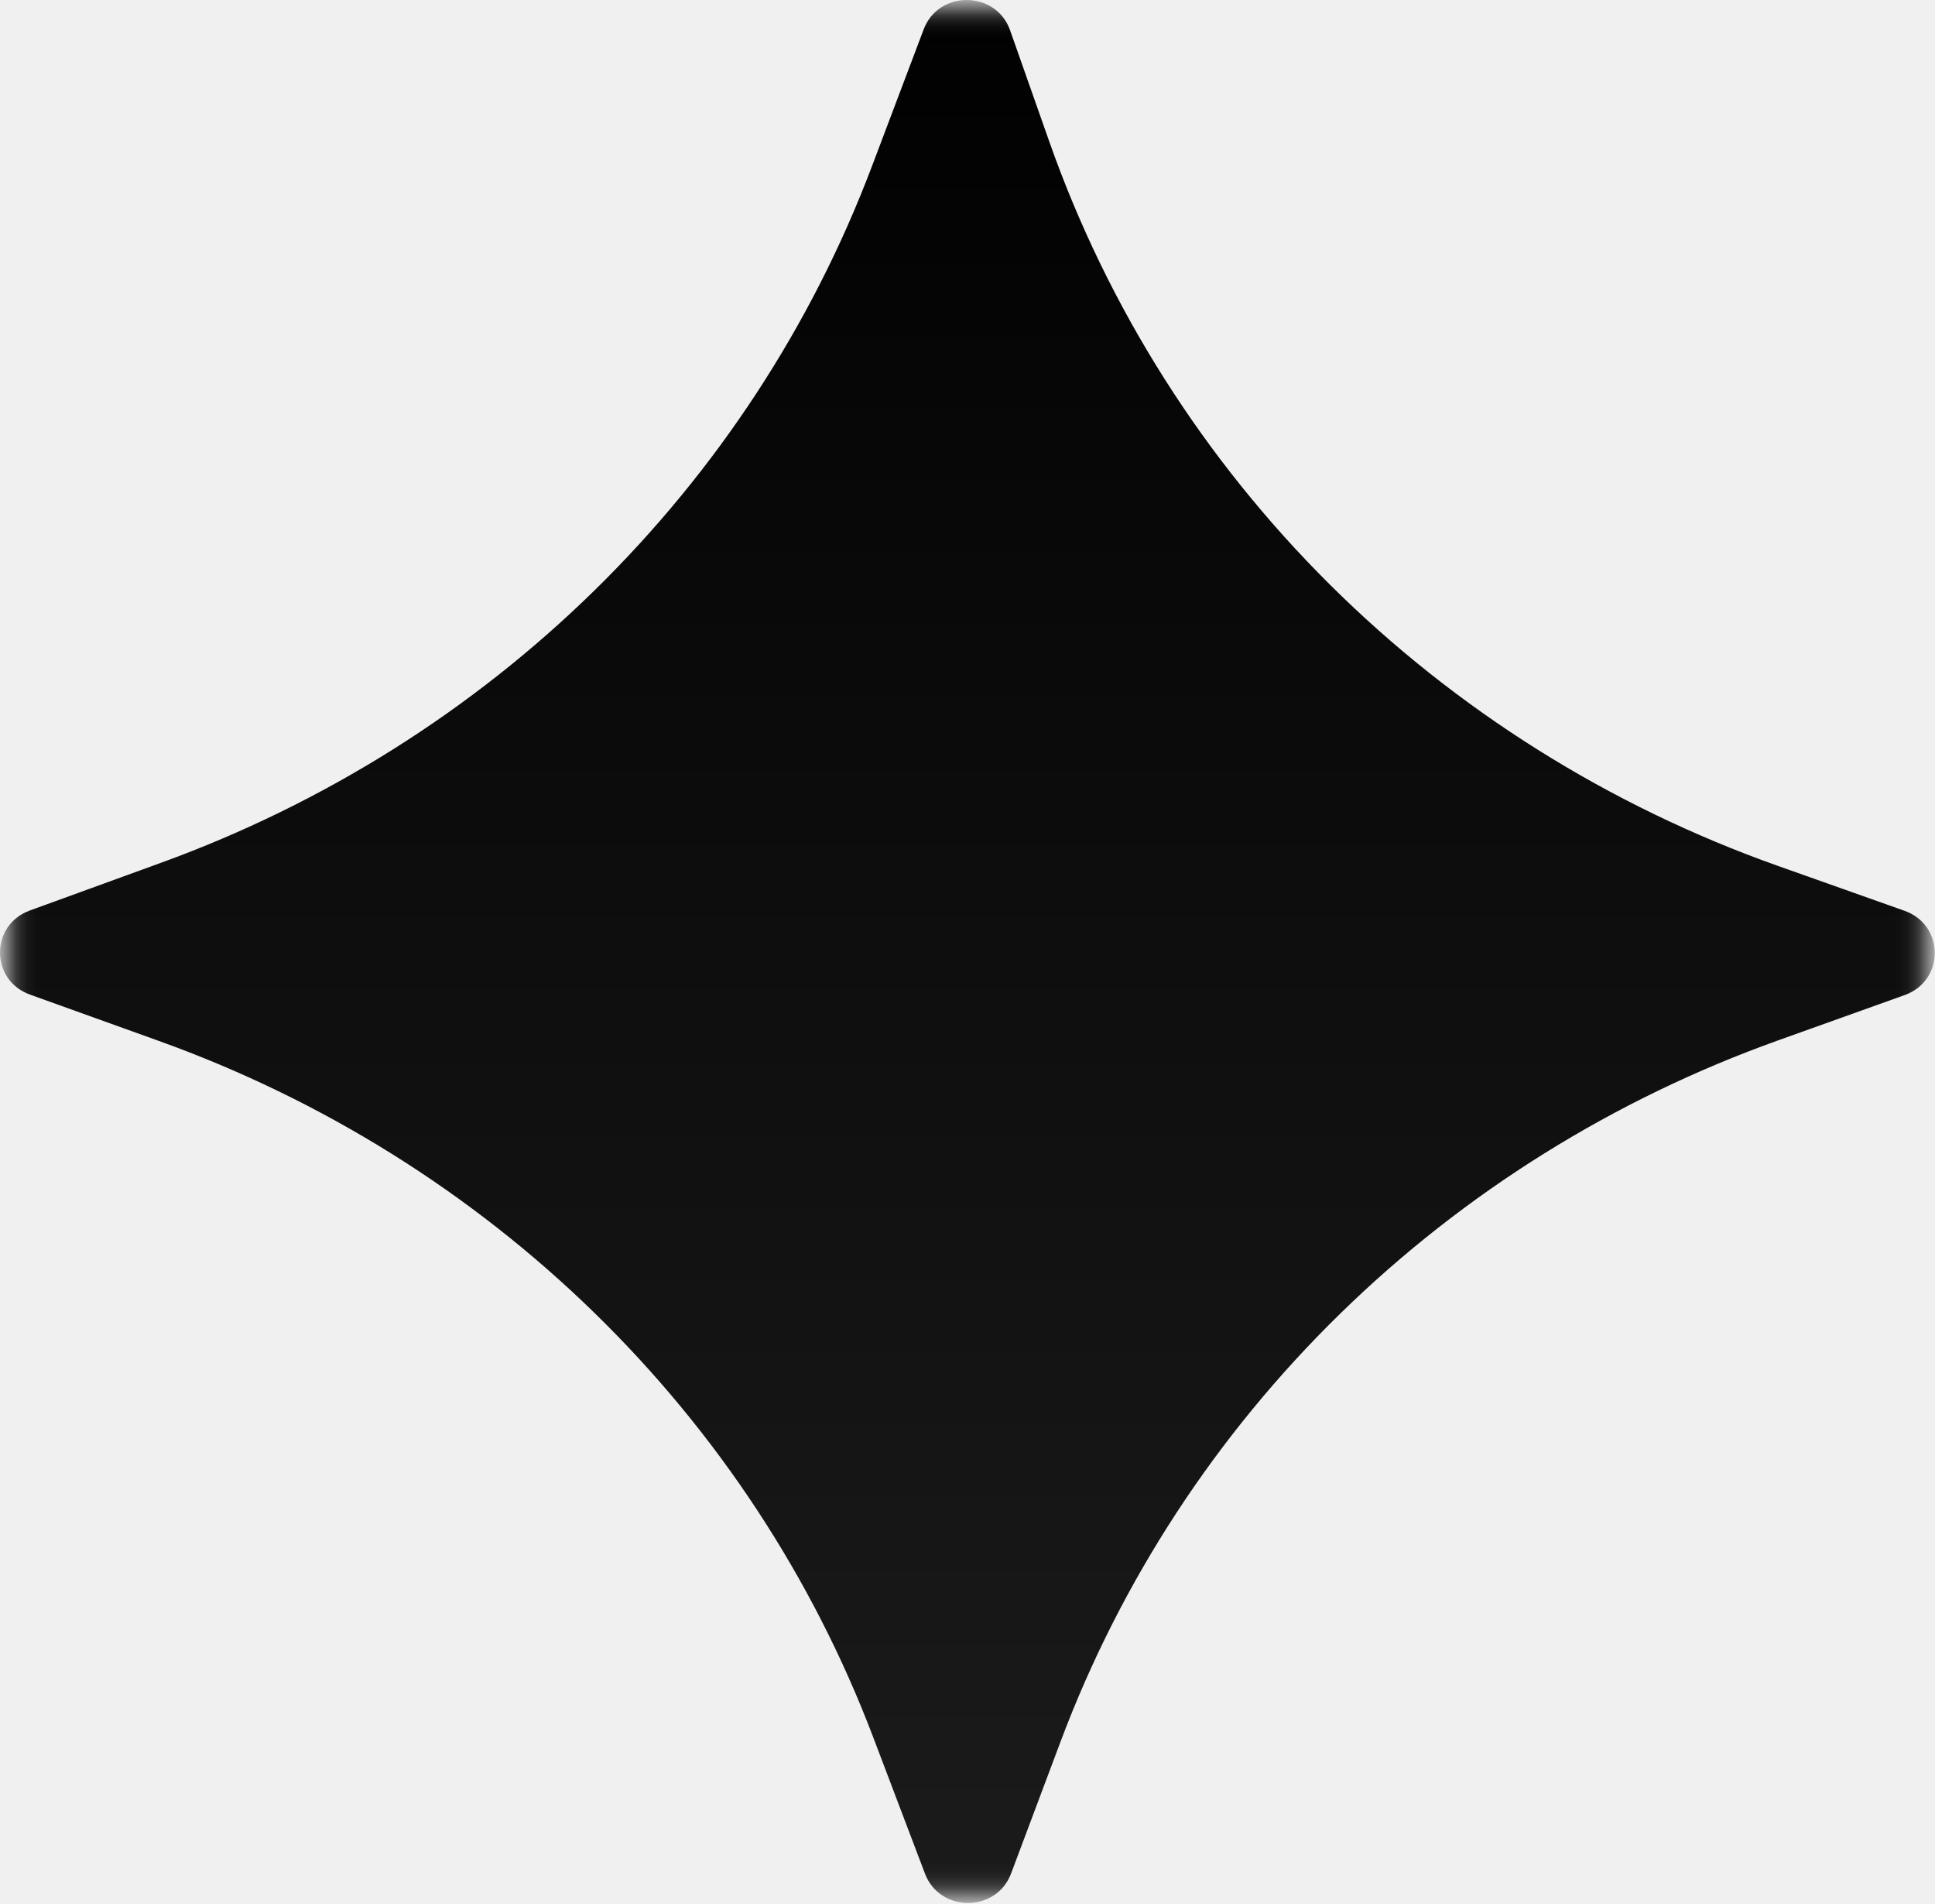
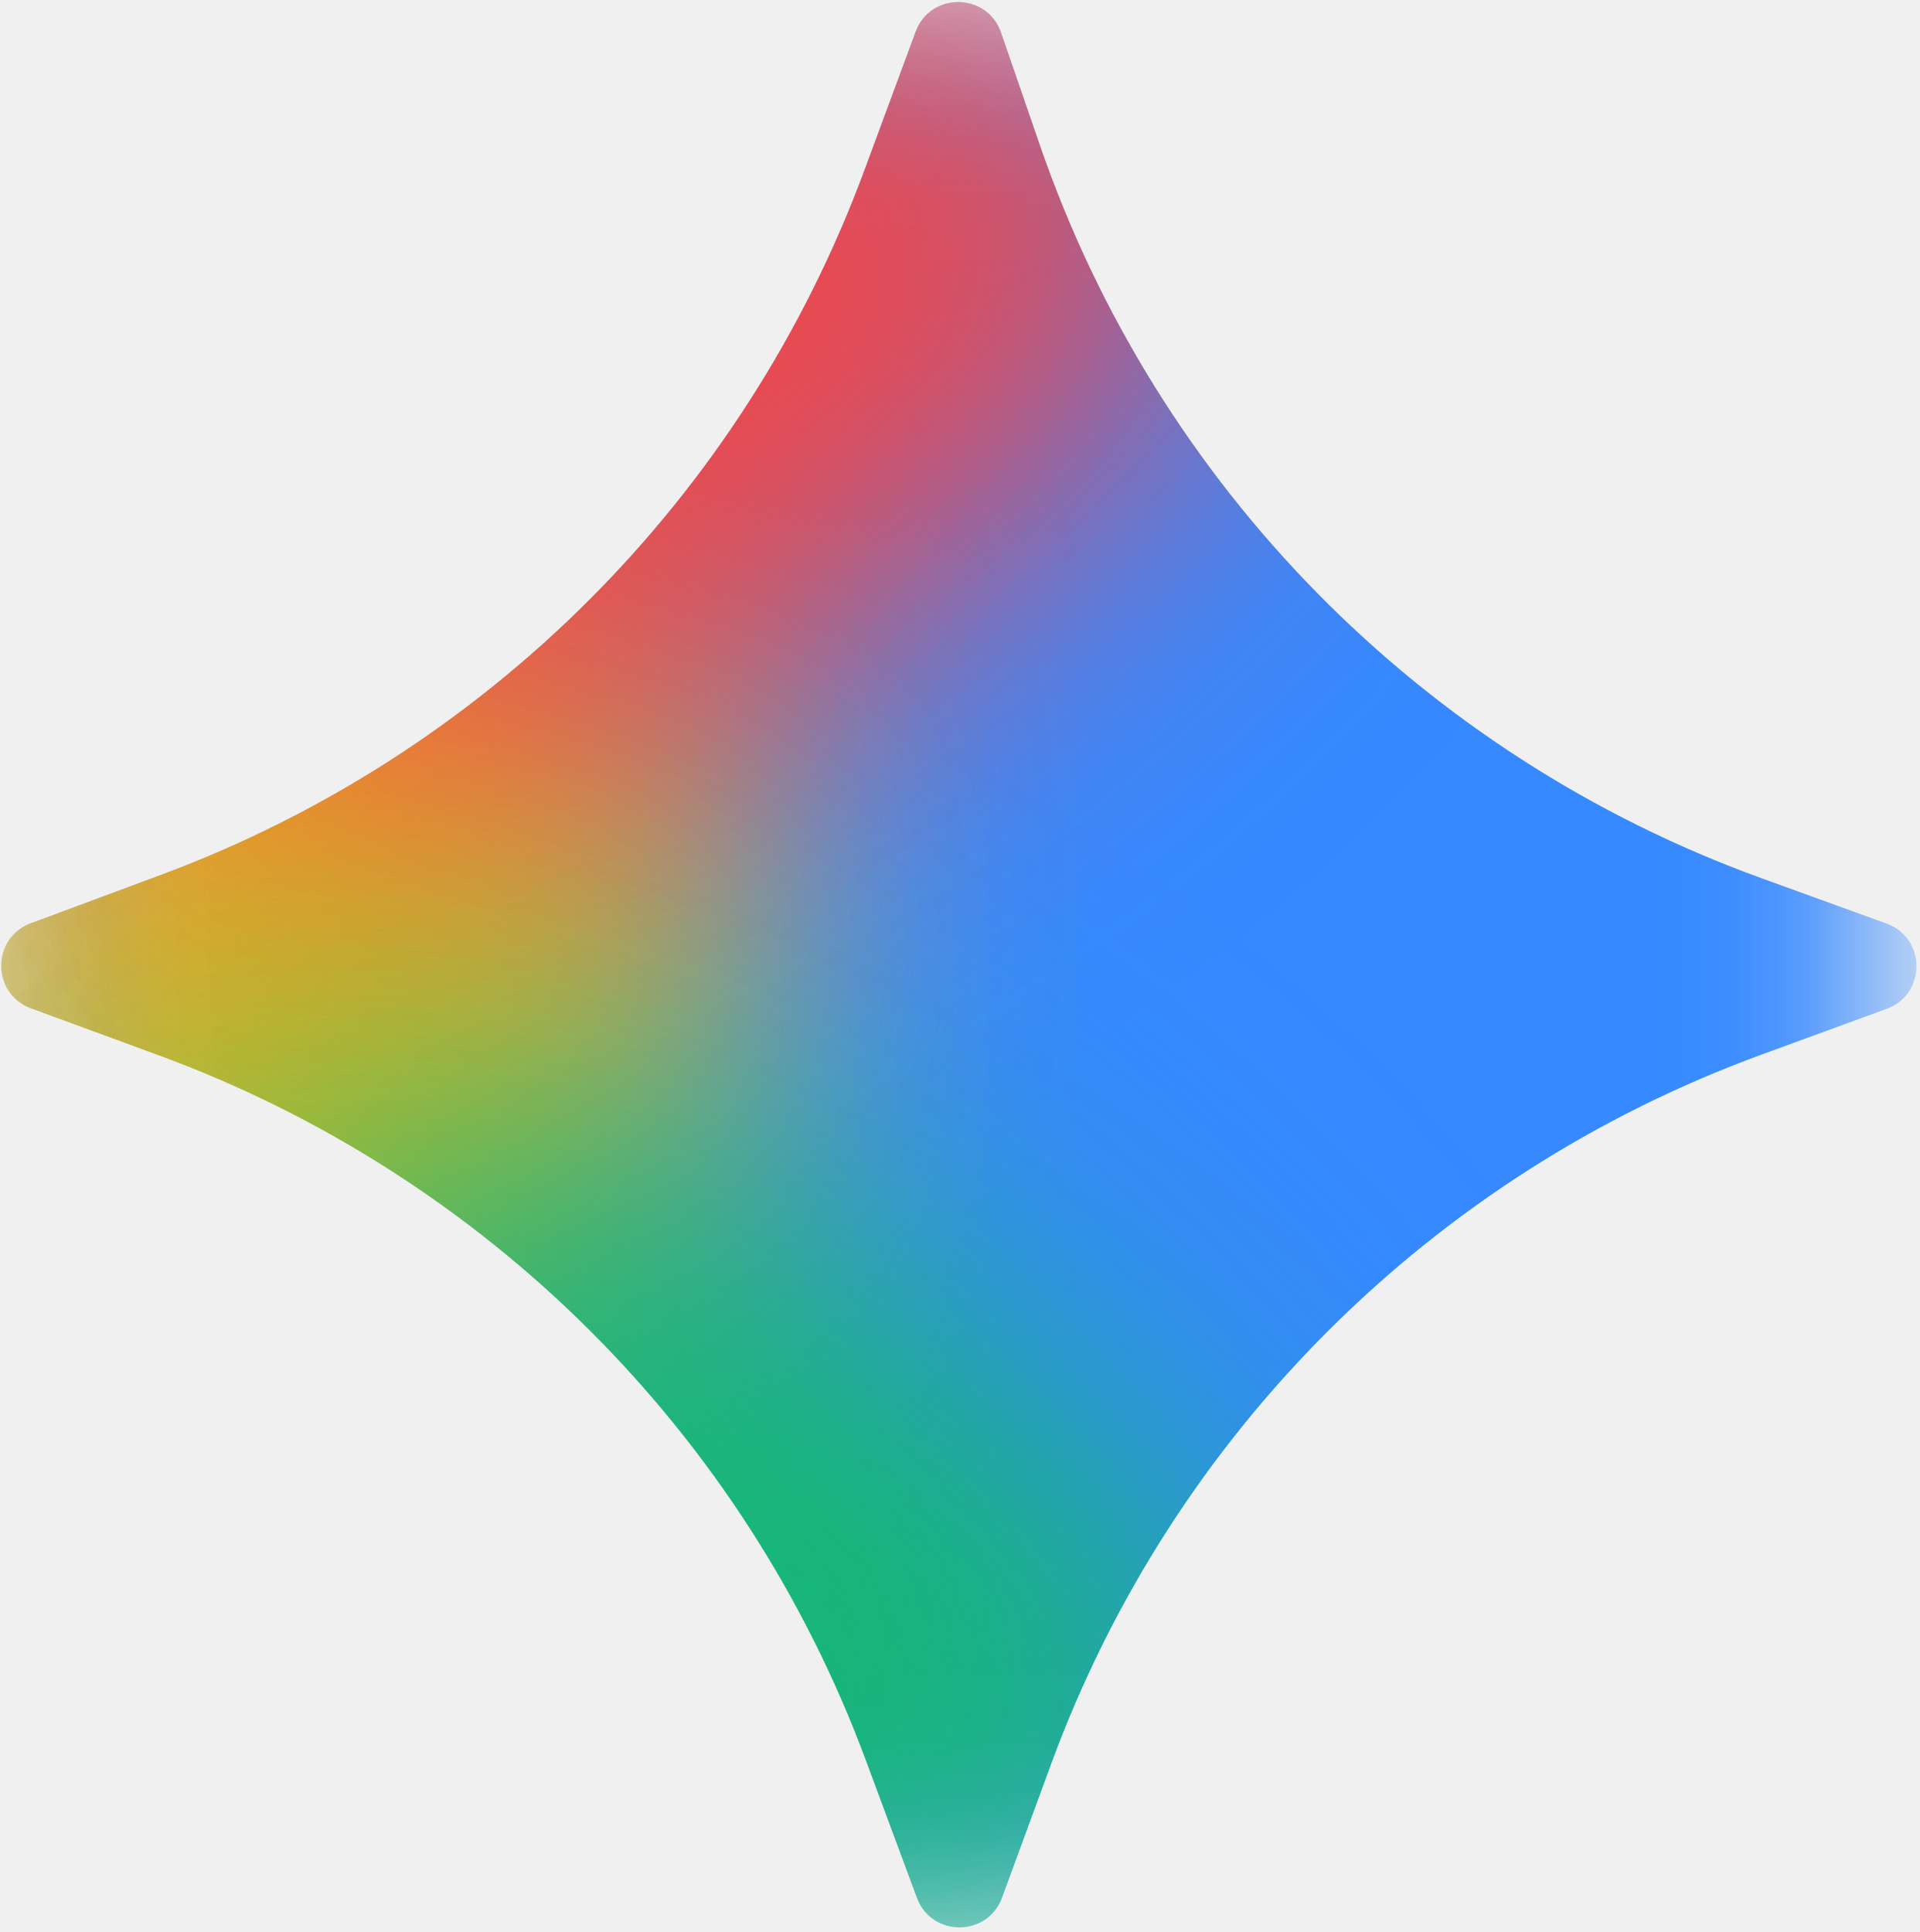
- <svg xmlns="http://www.w3.org/2000/svg" width="2087" height="2053" viewBox="0 0 2087 2053" fill="none">
-   <mask id="mask0_19_12" style="mask-type:luminance" maskUnits="userSpaceOnUse" x="0" y="0" width="2087" height="2053">
-     <path d="M2087 0H0V2053H2087V0Z" fill="white" />
+ <svg xmlns="http://www.w3.org/2000/svg" viewBox="0 0 296 298" width="296" height="298" fill="none">
+   <mask id="gemini__a" width="296" height="298" x="0" y="0" maskUnits="userSpaceOnUse" style="mask-type:alpha">
+     <path fill="#3186FF" d="M141.201 4.886c2.282-6.17 11.042-6.071 13.184.148l5.985 17.37a184.004 184.004 0 0 0 111.257 113.049l19.304 6.997c6.143 2.227 6.156 10.91.02 13.155l-19.35 7.082a184.001 184.001 0 0 0-109.495 109.385l-7.573 20.629c-2.241 6.105-10.869 6.121-13.133.025l-7.908-21.296a184 184 0 0 0-109.02-108.658l-19.698-7.239c-6.102-2.243-6.118-10.867-.025-13.132l20.083-7.467A183.998 183.998 0 0 0 133.291 26.28l7.91-21.394Z" />
  </mask>
-   <g mask="url(#mask0_19_12)">
-     <mask id="mask1_19_12" style="mask-type:alpha" maskUnits="userSpaceOnUse" x="0" y="0" width="2087" height="2053">
-       <path d="M996.272 31.601C1012.39 -11.042 1074.28 -10.358 1089.42 32.624L1131.7 152.673C1194.86 332.007 1298.24 495.249 1434.25 630.44C1570.26 765.63 1735.46 869.35 1917.75 933.995L2054.13 982.349C2097.54 997.744 2097.63 1057.76 2054.27 1073.27L1917.56 1122.21C1740.23 1185.7 1579.16 1286.22 1445.56 1416.78C1311.96 1547.34 1209.05 1704.8 1143.97 1878.21L1090.47 2020.79C1074.63 2062.98 1013.67 2063.09 997.678 2020.96L941.808 1873.77C876.461 1701.62 773.779 1545.35 640.816 1415.72C507.855 1286.08 347.769 1186.15 171.567 1122.8L32.398 1072.77C-10.713 1057.27 -10.826 997.666 32.221 982.014L174.11 930.408C349.577 866.588 508.884 766.455 641.134 636.849C773.388 507.242 875.464 351.223 940.384 179.462L996.272 31.601Z" fill="#3186FF" />
-     </mask>
-     <g mask="url(#mask1_19_12)">
-       <g filter="url(#filter0_f_19_12)">
-         <path d="M1150.29 2126.52C1915.07 2126.52 2535.05 1634.53 2535.05 1027.62C2535.05 420.716 1915.07 -71.279 1150.29 -71.279C385.501 -71.279 -234.48 420.716 -234.48 1027.62C-234.48 1634.53 385.501 2126.52 1150.29 2126.52Z" fill="url(#paint0_linear_19_12)" />
-       </g>
+   <g mask="url(#gemini__a)">
+     <g filter="url(#gemini__b)">
+       <ellipse cx="163" cy="149" fill="#3689FF" rx="196" ry="159" />
+     </g>
+     <g filter="url(#gemini__c)">
+       <ellipse cx="33.5" cy="142.5" fill="#F6C013" rx="68.5" ry="72.5" />
+     </g>
+     <g filter="url(#gemini__d)">
+       <ellipse cx="19.5" cy="148.5" fill="#F6C013" rx="68.5" ry="72.5" />
+     </g>
+     <g filter="url(#gemini__e)">
+       <path fill="#FA4340" d="M194 10.5C172 82.5 65.5 134.333 22.5 135L144-66l50 76.5Z" />
+     </g>
+     <g filter="url(#gemini__f)">
+       <path fill="#FA4340" d="M190.5-12.5C168.5 59.5 62 111.333 19 112L140.5-89l50 76.5Z" />
+     </g>
+     <g filter="url(#gemini__g)">
+       <path fill="#14BB69" d="M194.5 279.5C172.5 207.5 66 155.667 23 155l121.5 201 50-76.5Z" />
+     </g>
+     <g filter="url(#gemini__h)">
+       <path fill="#14BB69" d="M196.5 320.5C174.5 248.5 68 196.667 25 196l121.5 201 50-76.5Z" />
    </g>
  </g>
  <defs>
-     <filter id="filter0_f_19_12" x="-270.48" y="-107.279" width="2841.53" height="2269.8" filterUnits="userSpaceOnUse" color-interpolation-filters="sRGB">
+     <filter id="gemini__b" width="464" height="390" x="-69" y="-46" color-interpolation-filters="sRGB" filterUnits="userSpaceOnUse">
      <feFlood flood-opacity="0" result="BackgroundImageFix" />
-       <feBlend mode="normal" in="SourceGraphic" in2="BackgroundImageFix" result="shape" />
-       <feGaussianBlur stdDeviation="18" result="effect1_foregroundBlur_19_12" />
+       <feBlend in="SourceGraphic" in2="BackgroundImageFix" result="shape" />
+       <feGaussianBlur result="effect1_foregroundBlur_69_17998" stdDeviation="18" />
    </filter>
-     <linearGradient id="paint0_linear_19_12" x1="1150.28" y1="-71.279" x2="1150.28" y2="2126.52" gradientUnits="userSpaceOnUse">
-       <stop />
-       <stop offset="1" stop-color="#1C1C1C" />
-     </linearGradient>
+     <filter id="gemini__c" width="265" height="273" x="-99" y="6" color-interpolation-filters="sRGB" filterUnits="userSpaceOnUse">
+       <feFlood flood-opacity="0" result="BackgroundImageFix" />
+       <feBlend in="SourceGraphic" in2="BackgroundImageFix" result="shape" />
+       <feGaussianBlur result="effect1_foregroundBlur_69_17998" stdDeviation="32" />
+     </filter>
+     <filter id="gemini__d" width="265" height="273" x="-113" y="12" color-interpolation-filters="sRGB" filterUnits="userSpaceOnUse">
+       <feFlood flood-opacity="0" result="BackgroundImageFix" />
+       <feBlend in="SourceGraphic" in2="BackgroundImageFix" result="shape" />
+       <feGaussianBlur result="effect1_foregroundBlur_69_17998" stdDeviation="32" />
+     </filter>
+     <filter id="gemini__e" width="299.5" height="329" x="-41.5" y="-130" color-interpolation-filters="sRGB" filterUnits="userSpaceOnUse">
+       <feFlood flood-opacity="0" result="BackgroundImageFix" />
+       <feBlend in="SourceGraphic" in2="BackgroundImageFix" result="shape" />
+       <feGaussianBlur result="effect1_foregroundBlur_69_17998" stdDeviation="32" />
+     </filter>
+     <filter id="gemini__f" width="299.5" height="329" x="-45" y="-153" color-interpolation-filters="sRGB" filterUnits="userSpaceOnUse">
+       <feFlood flood-opacity="0" result="BackgroundImageFix" />
+       <feBlend in="SourceGraphic" in2="BackgroundImageFix" result="shape" />
+       <feGaussianBlur result="effect1_foregroundBlur_69_17998" stdDeviation="32" />
+     </filter>
+     <filter id="gemini__g" width="299.5" height="329" x="-41" y="91" color-interpolation-filters="sRGB" filterUnits="userSpaceOnUse">
+       <feFlood flood-opacity="0" result="BackgroundImageFix" />
+       <feBlend in="SourceGraphic" in2="BackgroundImageFix" result="shape" />
+       <feGaussianBlur result="effect1_foregroundBlur_69_17998" stdDeviation="32" />
+     </filter>
+     <filter id="gemini__h" width="299.5" height="329" x="-39" y="132" color-interpolation-filters="sRGB" filterUnits="userSpaceOnUse">
+       <feFlood flood-opacity="0" result="BackgroundImageFix" />
+       <feBlend in="SourceGraphic" in2="BackgroundImageFix" result="shape" />
+       <feGaussianBlur result="effect1_foregroundBlur_69_17998" stdDeviation="32" />
+     </filter>
  </defs>
</svg>
